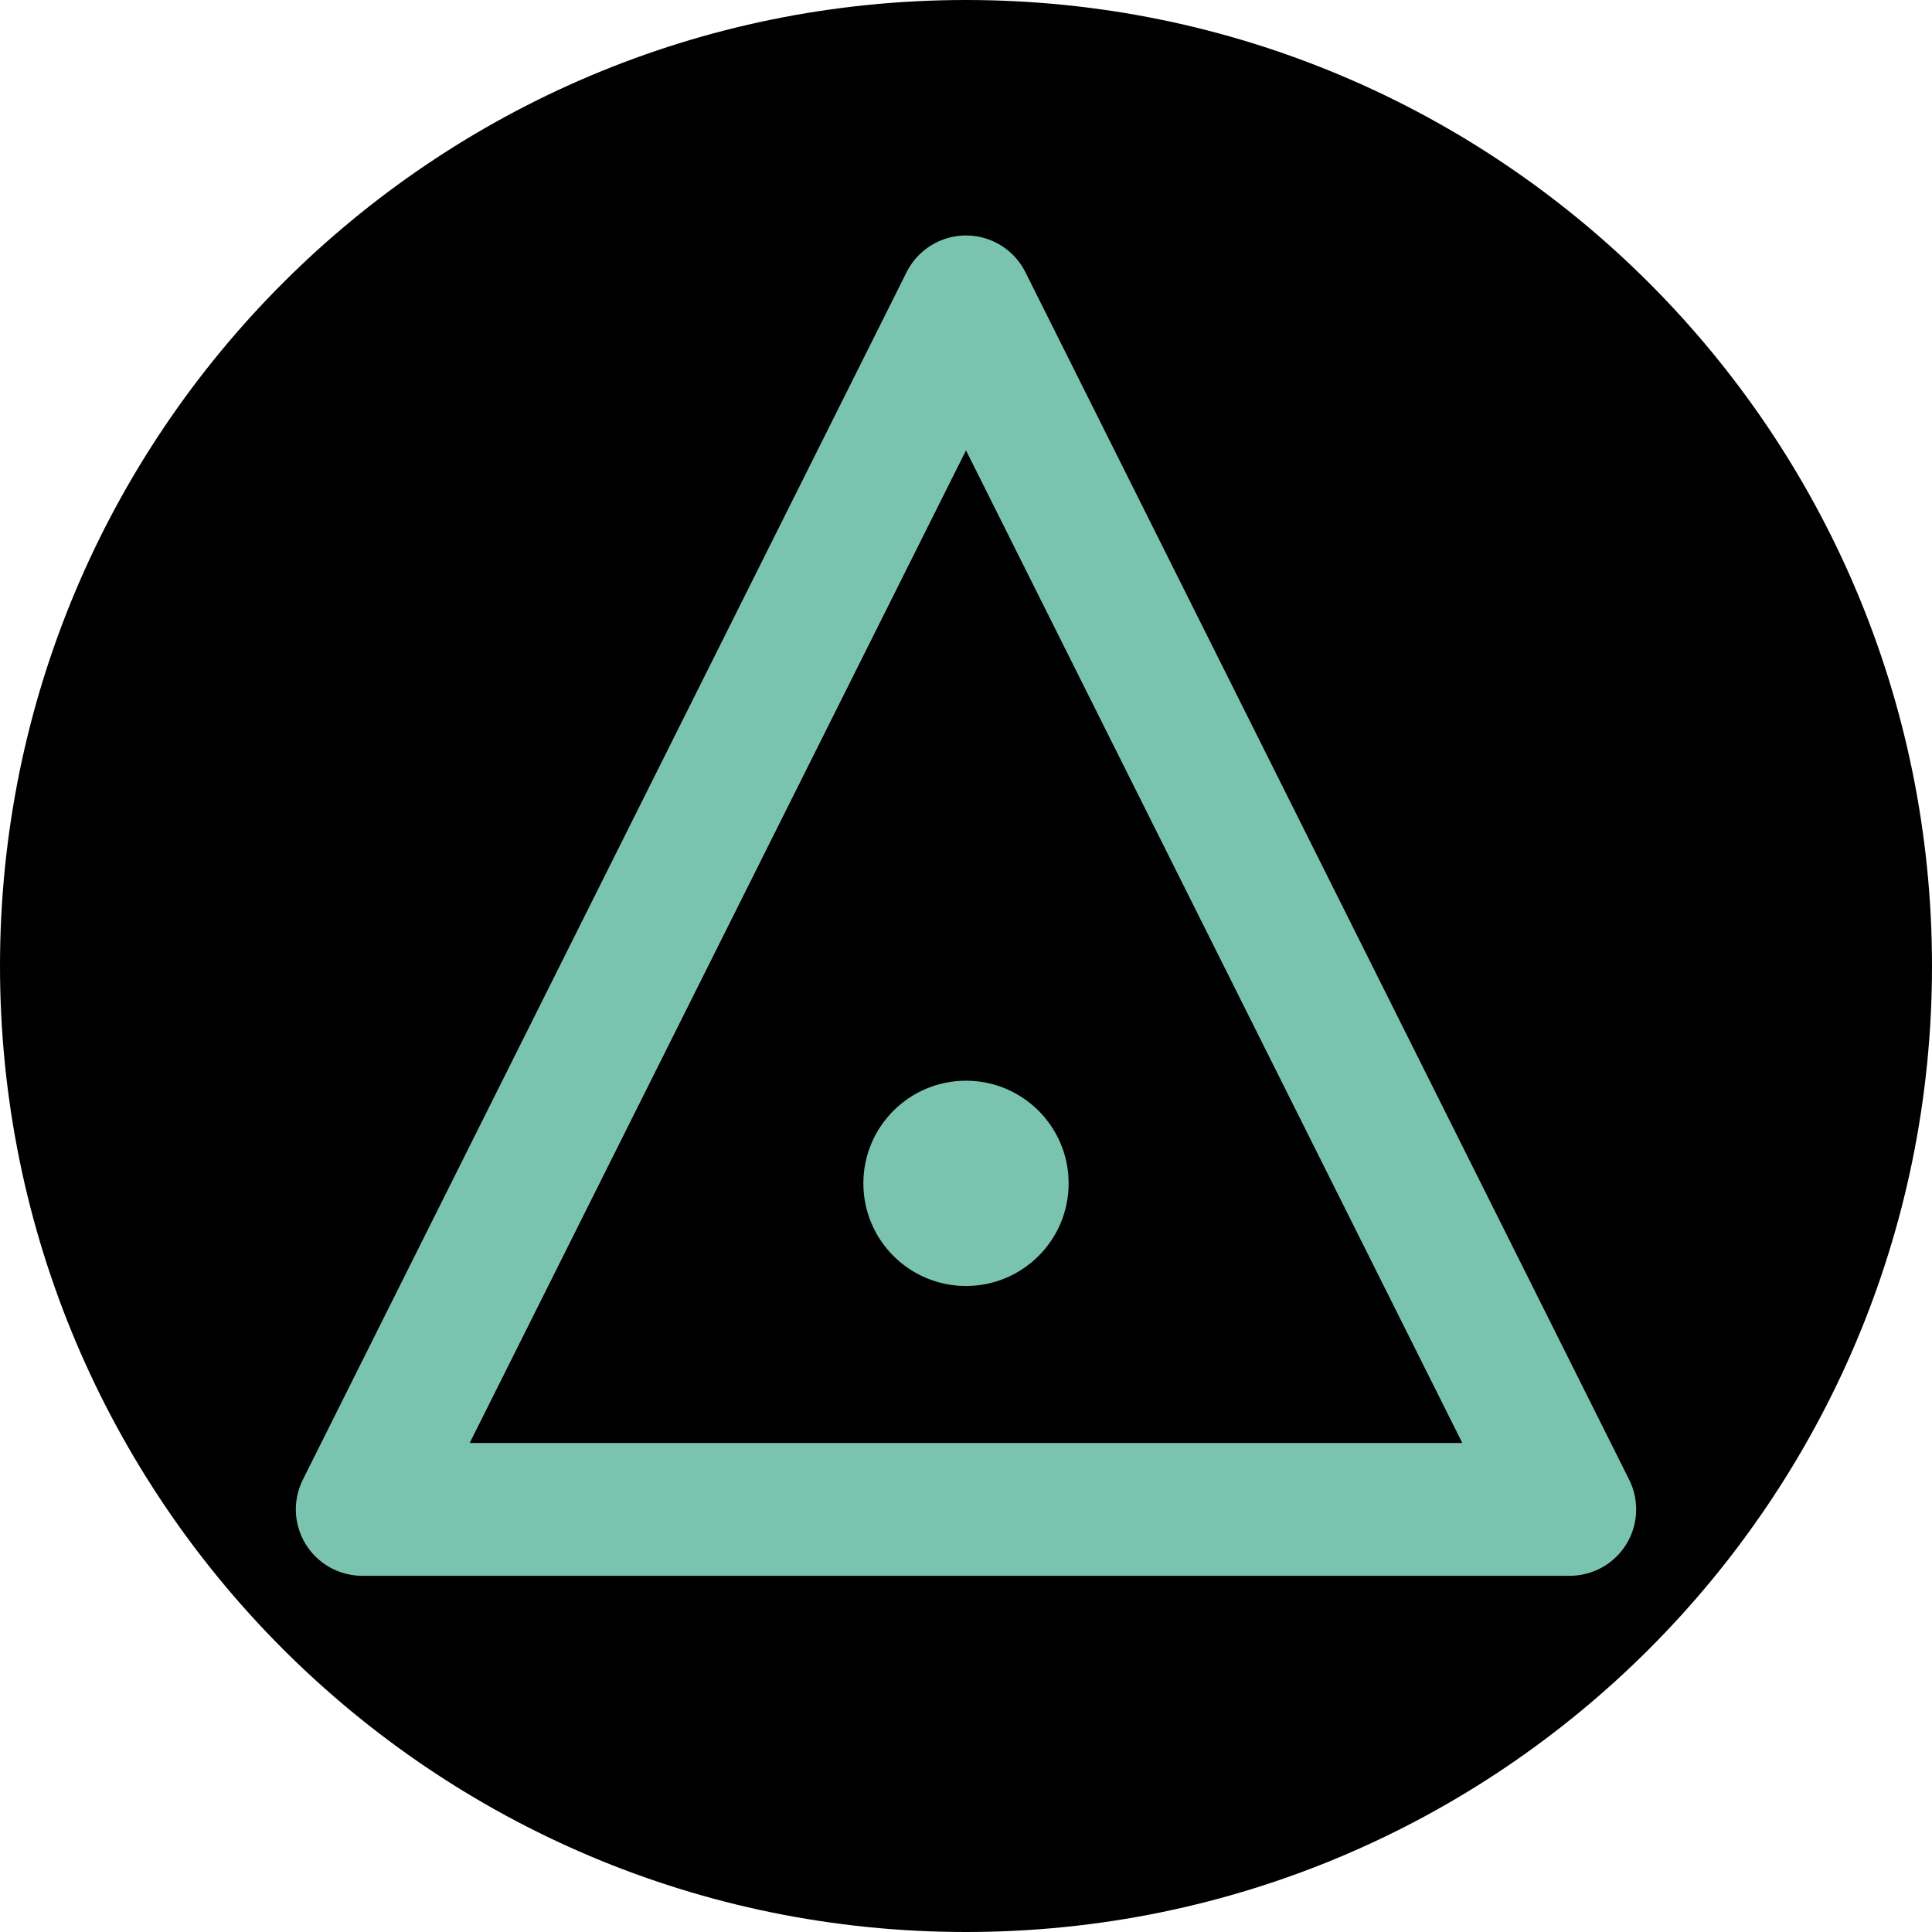
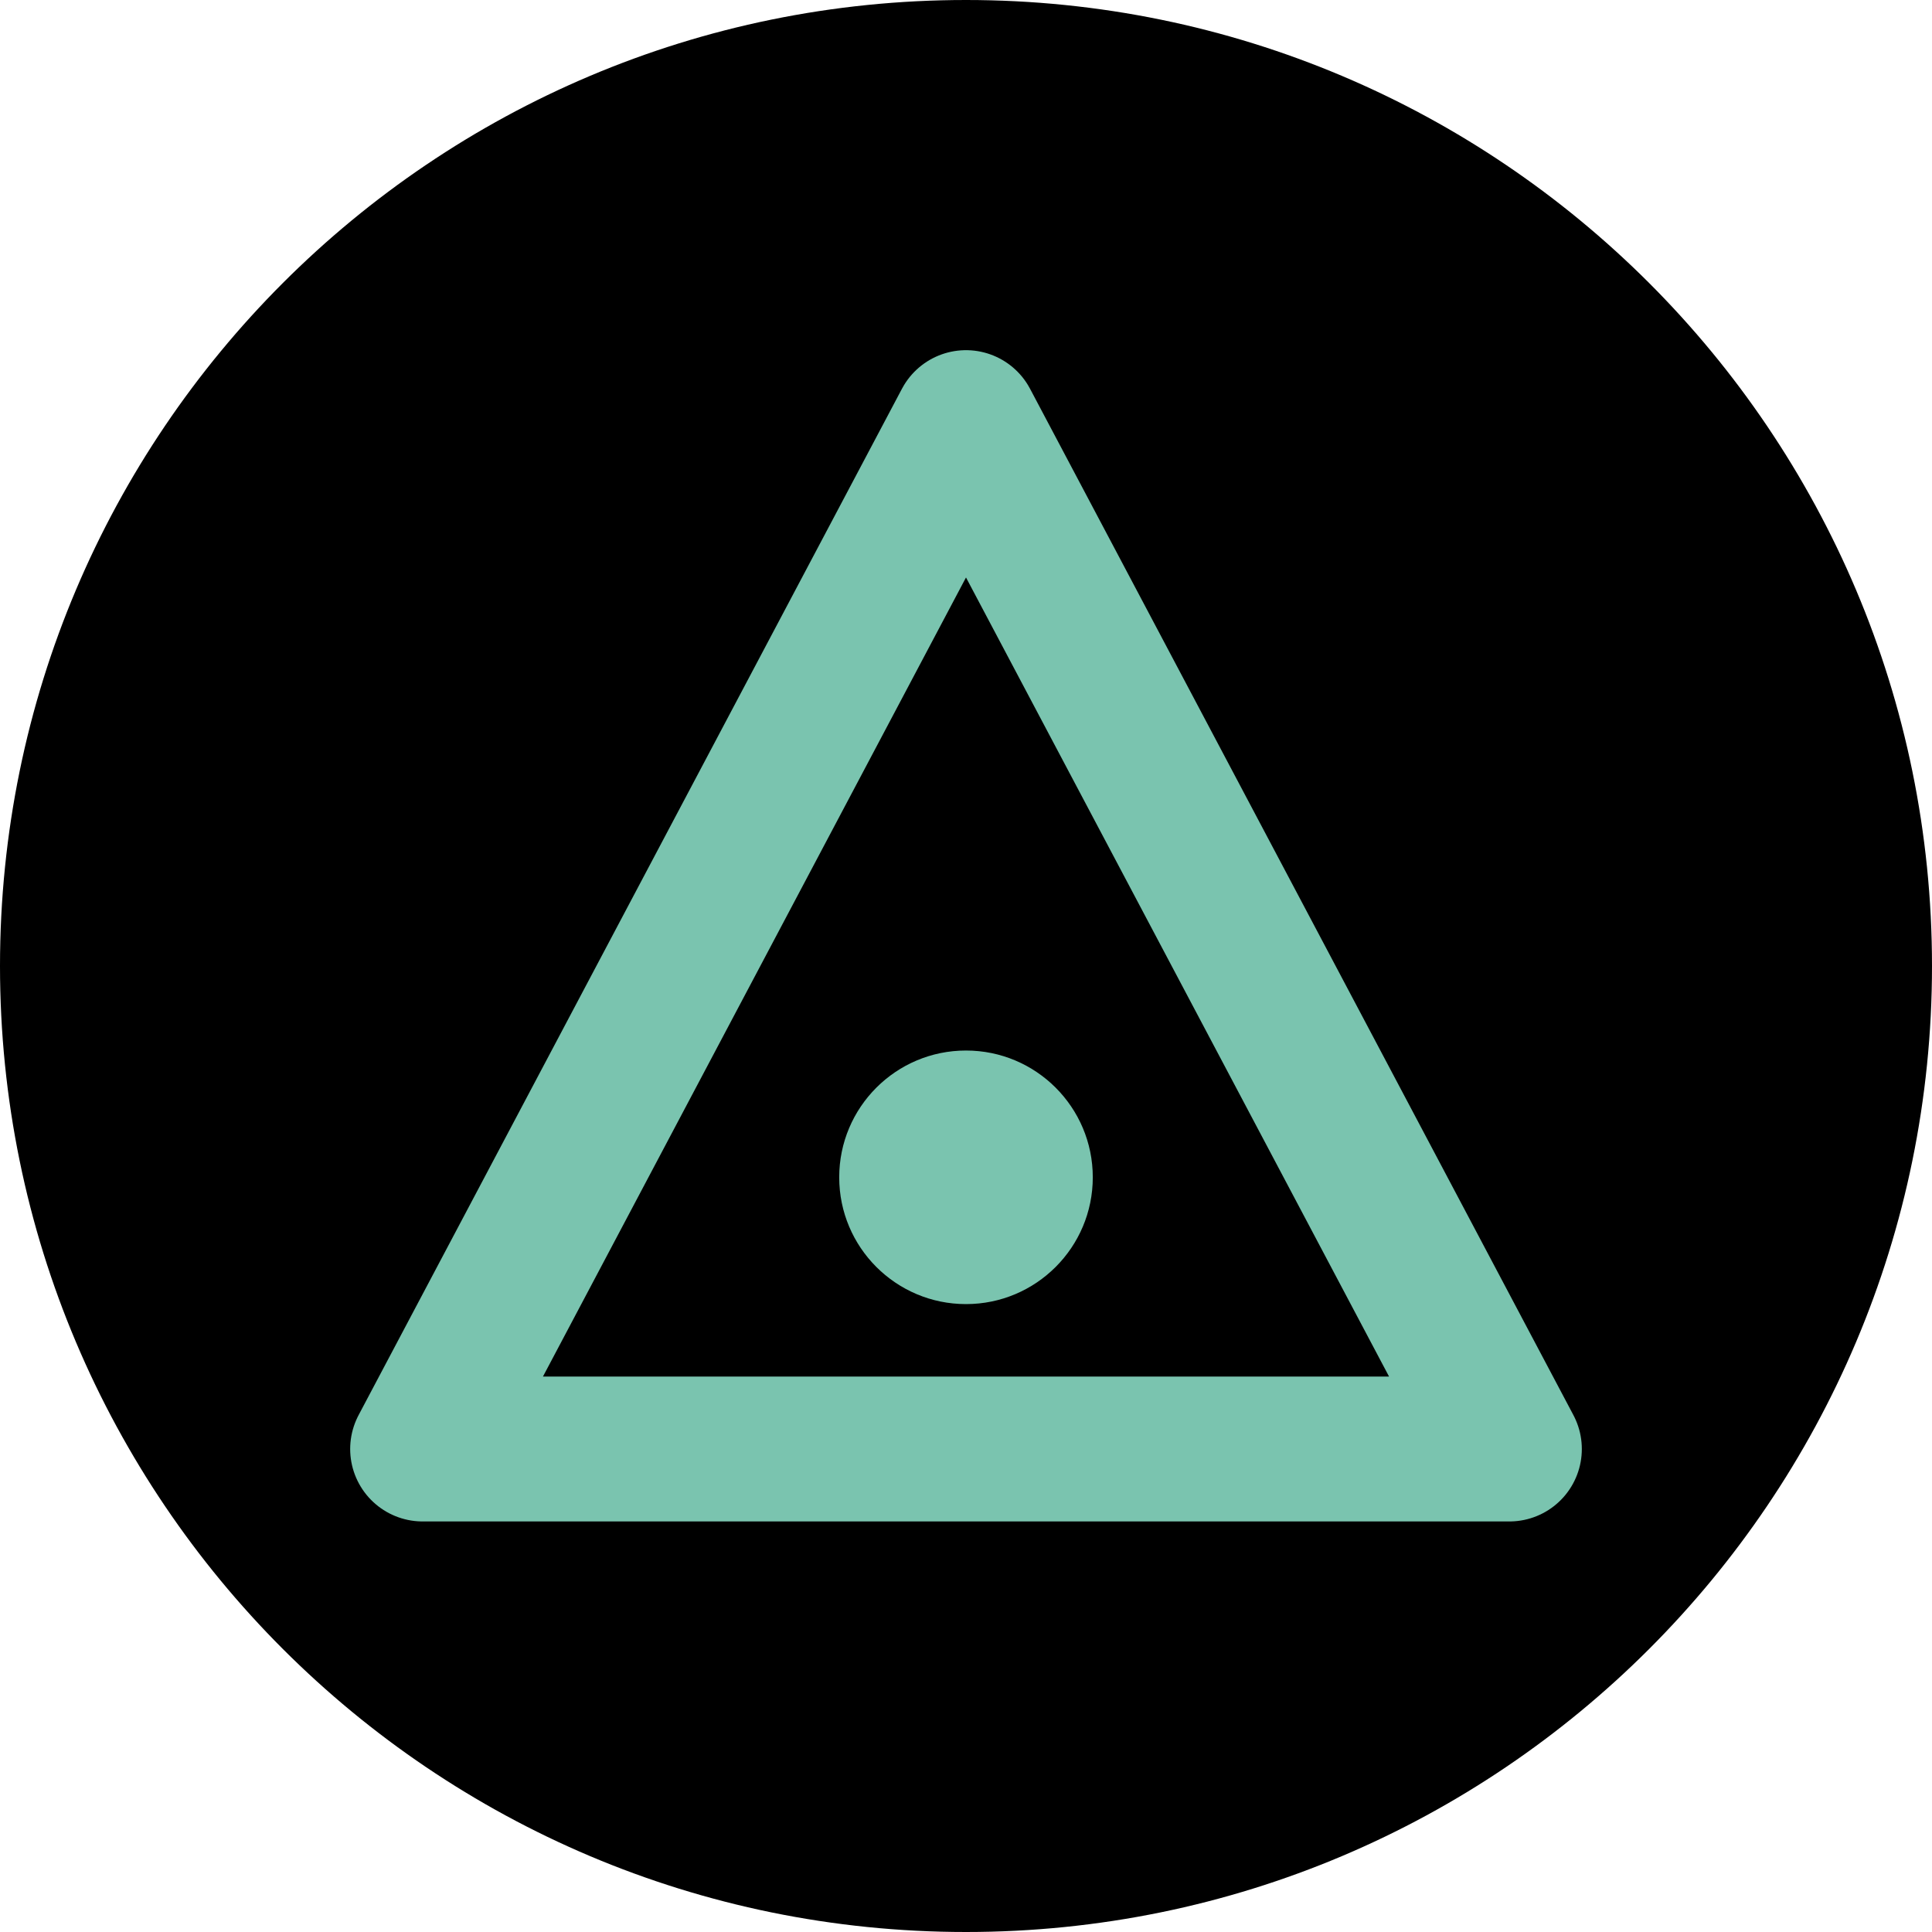
<svg xmlns="http://www.w3.org/2000/svg" width="32" height="32" viewBox="0 0 32 32">
  <circle cx="16" cy="16" r="16" fill="#000000" />
-   <polygon points="16,5 26,25 6,25" fill="none" stroke="#7ac4af" stroke-width="2.2" stroke-linejoin="round" />
-   <circle cx="16" cy="19.6" r="1.7" fill="#7ac4af" />
+   <polygon points="16,7 25,24 7,24" fill="none" stroke="#7ac4af" stroke-width="2.4" stroke-linejoin="round" />
+   <circle cx="16" cy="19.5" r="2.1" fill="#7ac4af" />
</svg>
